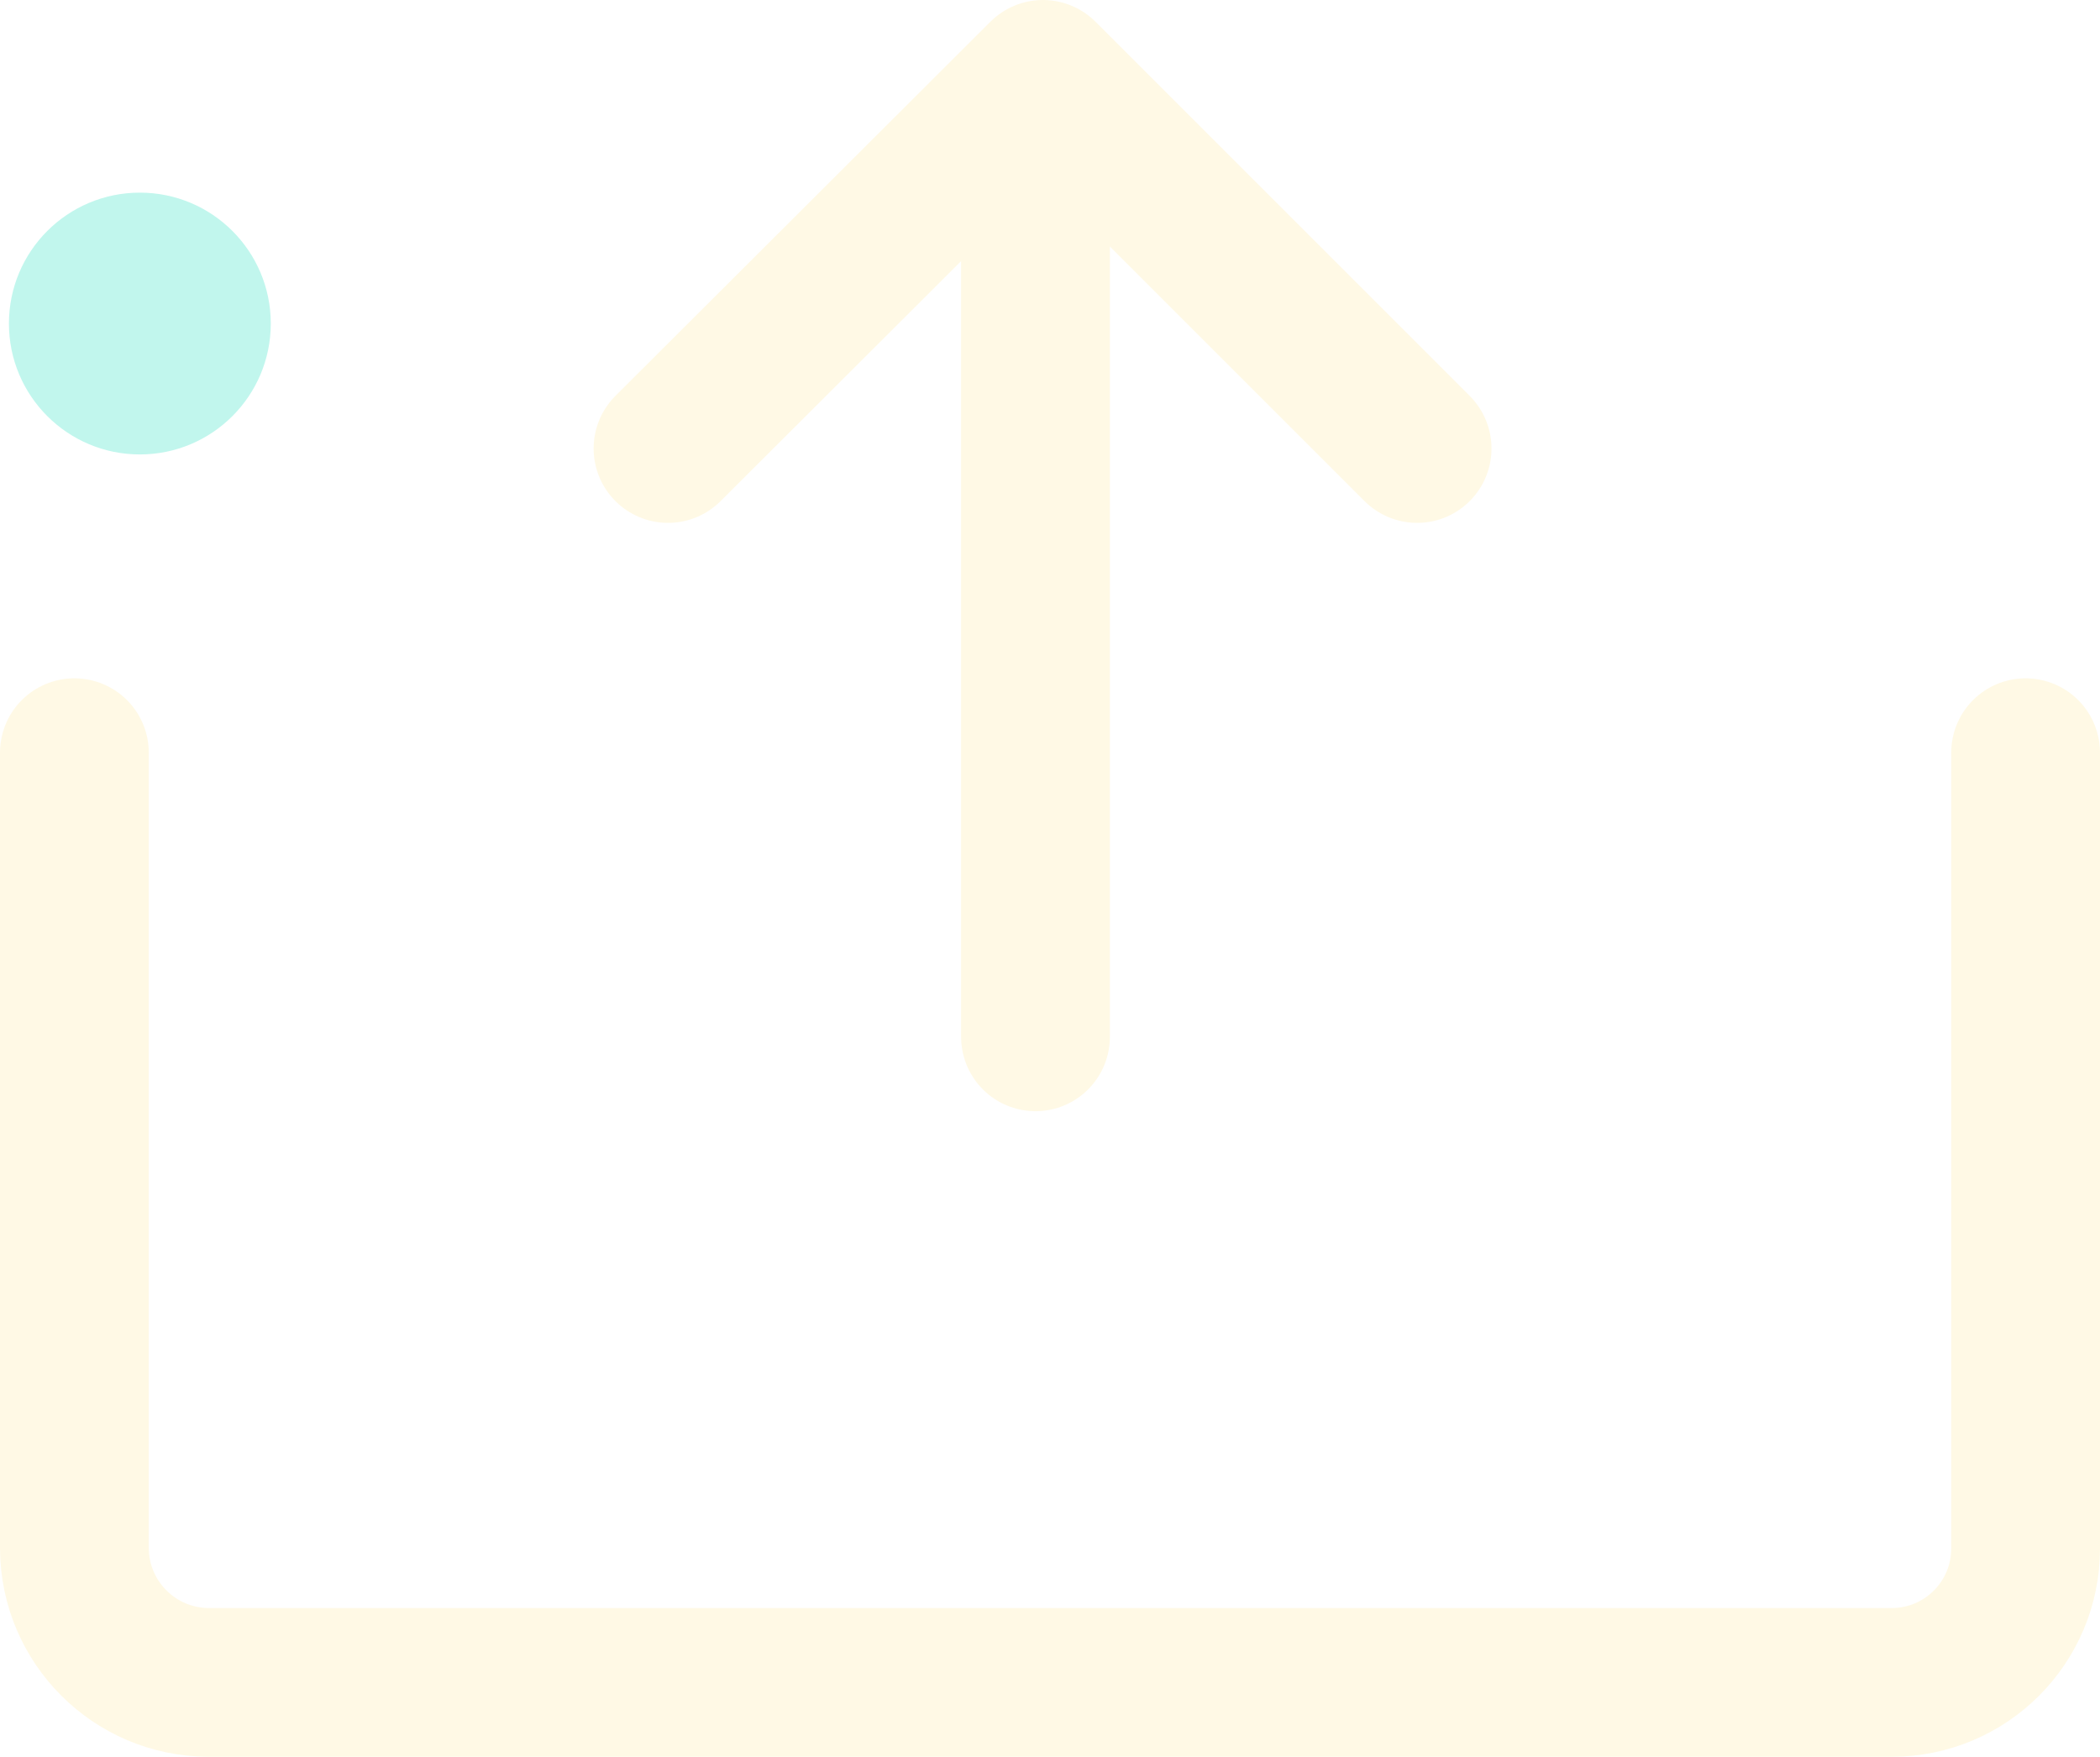
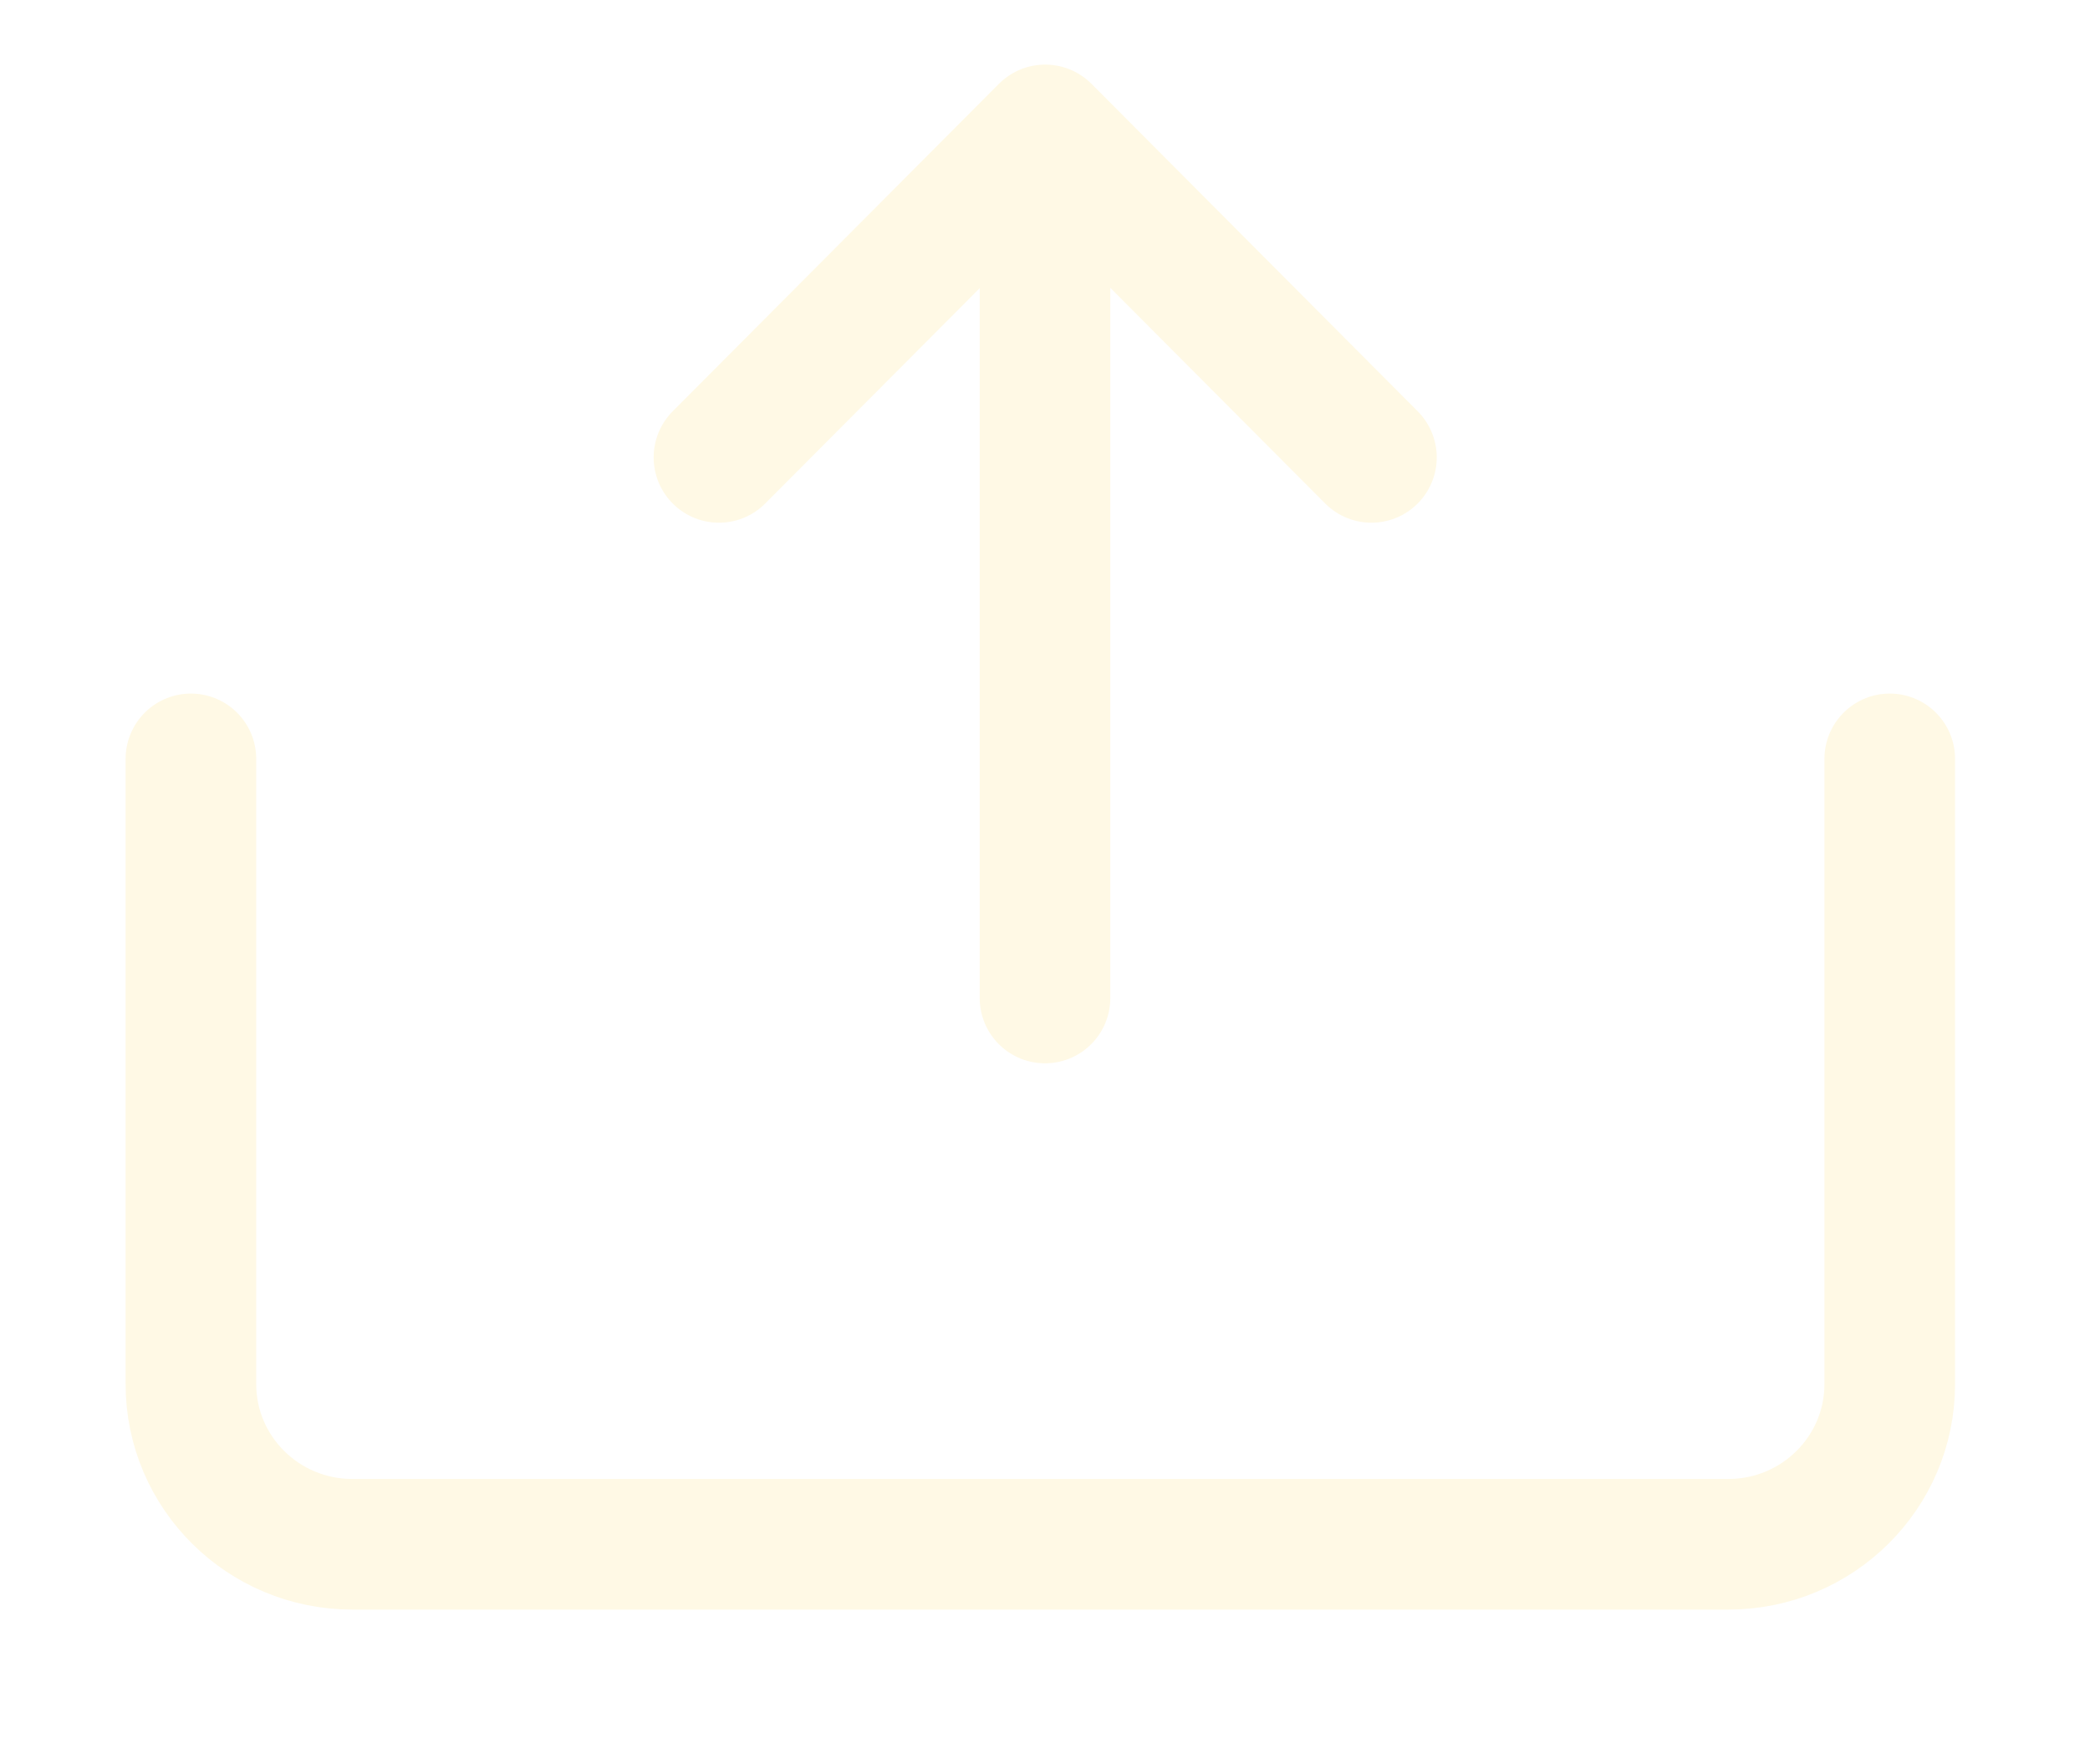
- <svg xmlns="http://www.w3.org/2000/svg" viewBox="0 0 28.23 23.62">
-   <defs>
-     <style>.cls-1{fill:none;stroke:#fff9e5;stroke-linecap:round;stroke-linejoin:round;stroke-width:2px;}.cls-2{fill:#c1f6ed;}</style>
-   </defs>
-   <g id="Layer_2" data-name="Layer 2">
-     <g id="Layer_1-2" data-name="Layer 1">
-       <path class="cls-1" d="M27.23,10.12v10.7a1.8,1.8,0,0,1-1.8,1.8H2.8A1.81,1.81,0,0,1,1,20.82V10.12" />
-       <circle class="cls-2" cx="1.88" cy="4.35" r="1.76" />
-       <line class="cls-1" x1="13.92" y1="13.94" x2="13.92" y2="2.01" />
-       <polyline class="cls-1" points="8.98 6.03 14.02 1 19.05 6.03" />
-     </g>
-   </g>
+ <svg xmlns="http://www.w3.org/2000/svg" width="32" height="27">
+   <path fill="none" fill-rule="evenodd" stroke="#FFF9E5" stroke-linecap="round" stroke-linejoin="round" stroke-width="2" d="M11.008 7.003l4.995-5.014 4.995 5.014M28.934 11.619v9.572c0 1.355-1.107 2.453-2.471 2.453H5.394c-1.364 0-2.471-1.098-2.471-2.453v-9.572" />
+   <path fill="none" fill-rule="evenodd" stroke="#FFF9E5" stroke-linecap="round" stroke-width="2" d="M16 15.28V3.728" />
</svg>
